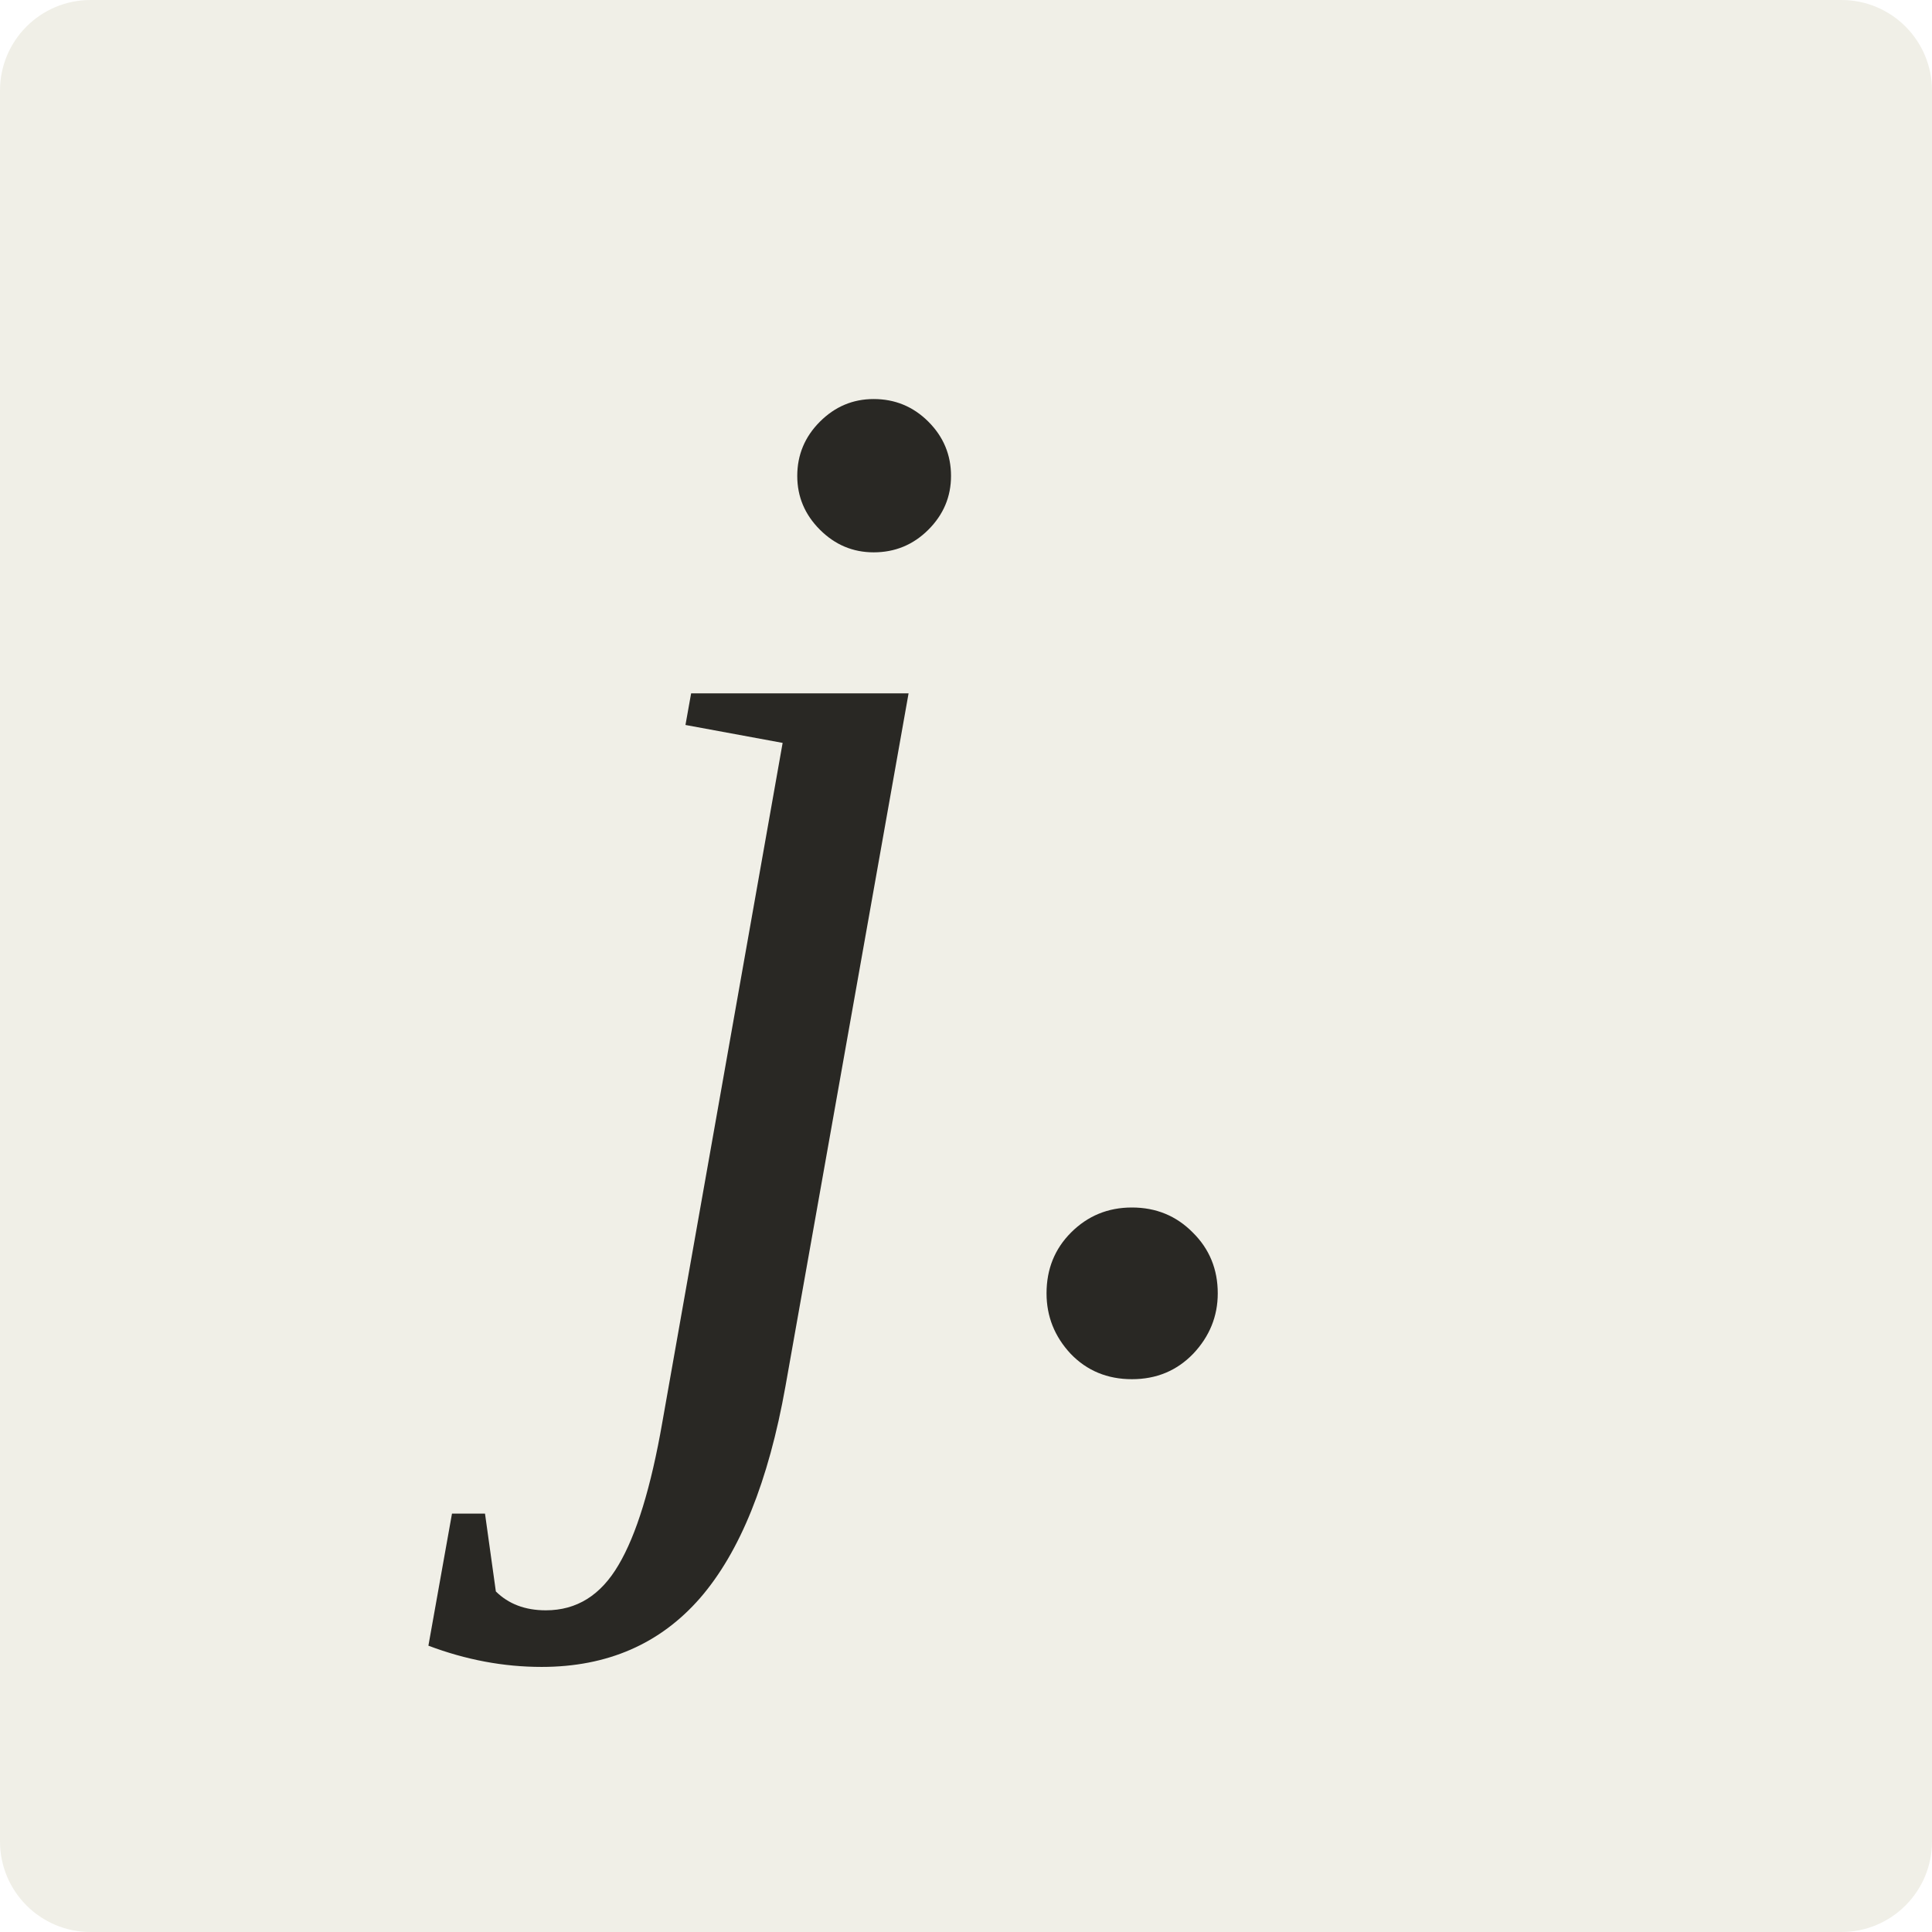
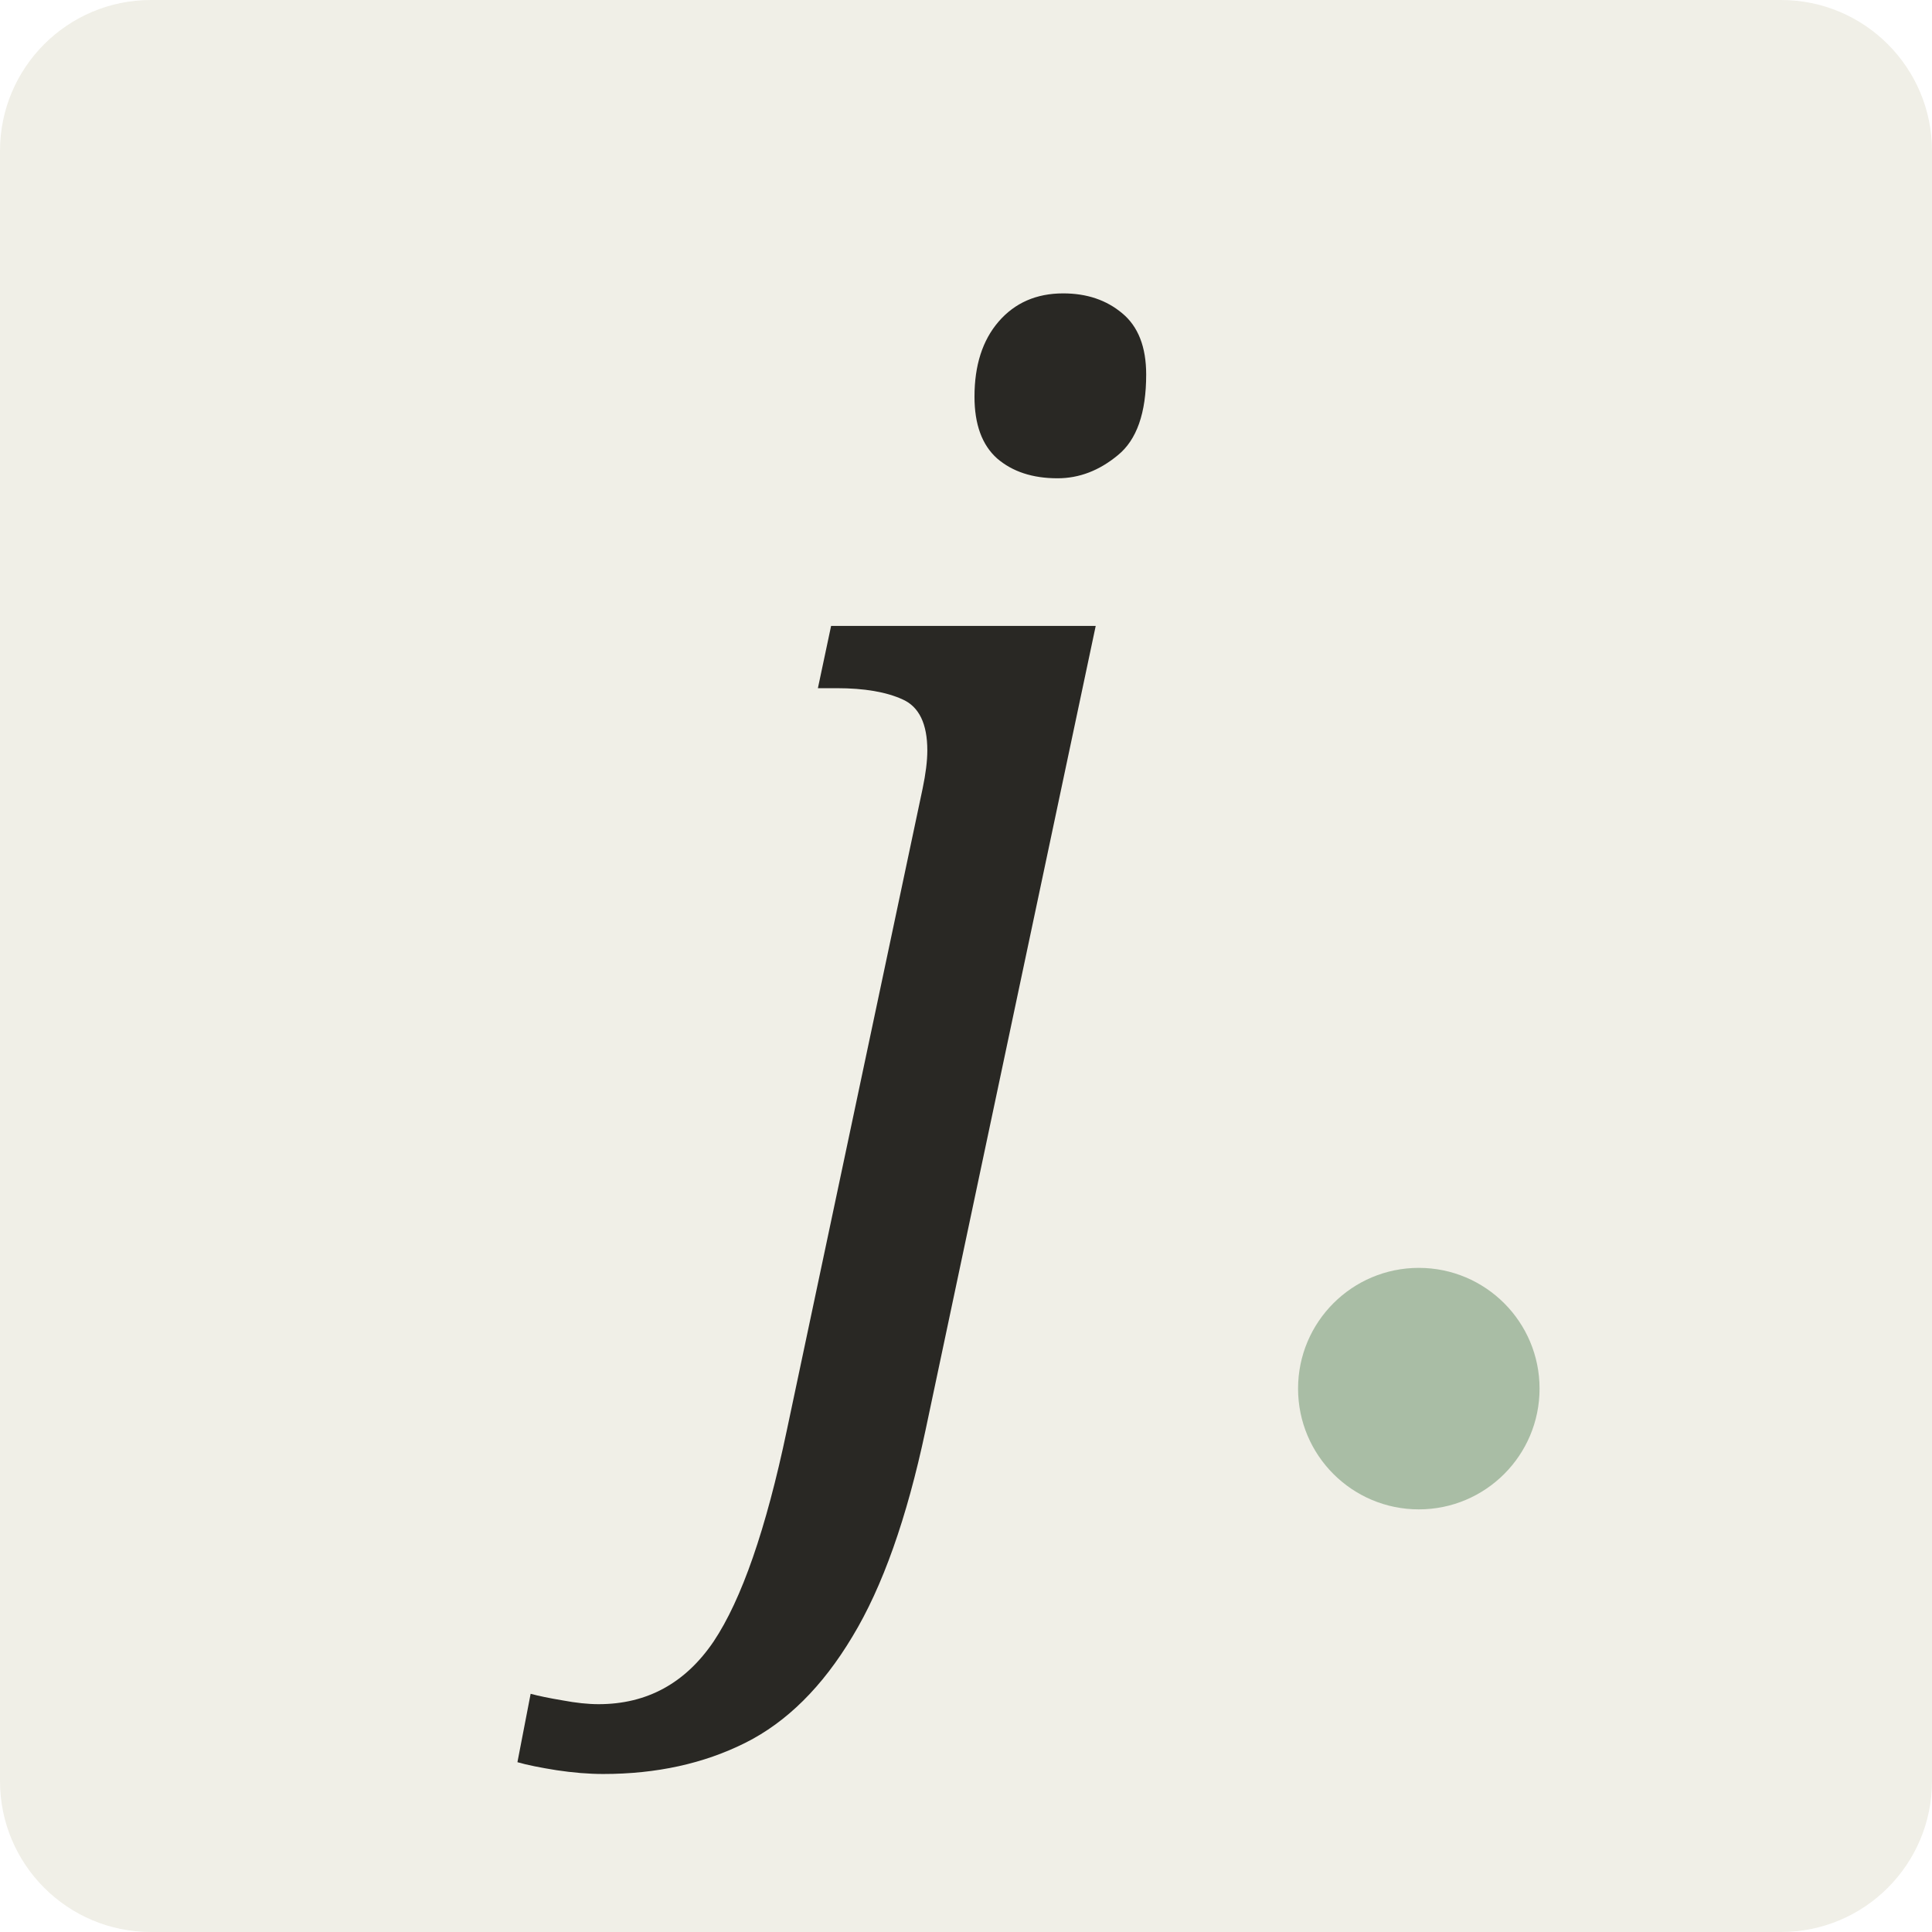
<svg xmlns="http://www.w3.org/2000/svg" viewBox="0 0 64 64">
-   <rect width="64" height="64" rx="3" fill="#F0EFE7" />
-   <text x="32" y="45" text-anchor="middle" font-family="Georgia, 'Times New Roman', serif" font-style="italic" font-size="48" fill="#292824">j.</text>
+   <rect width="64" height="64" rx="5" fill="#f0efe7" />
+   <text x="24" y="47" font-family="Georgia,serif" font-style="italic" font-size="49" fill="#292824">j</text>
+   <circle cx="47" cy="46" r="4" fill="#a9bda5" />
</svg>
